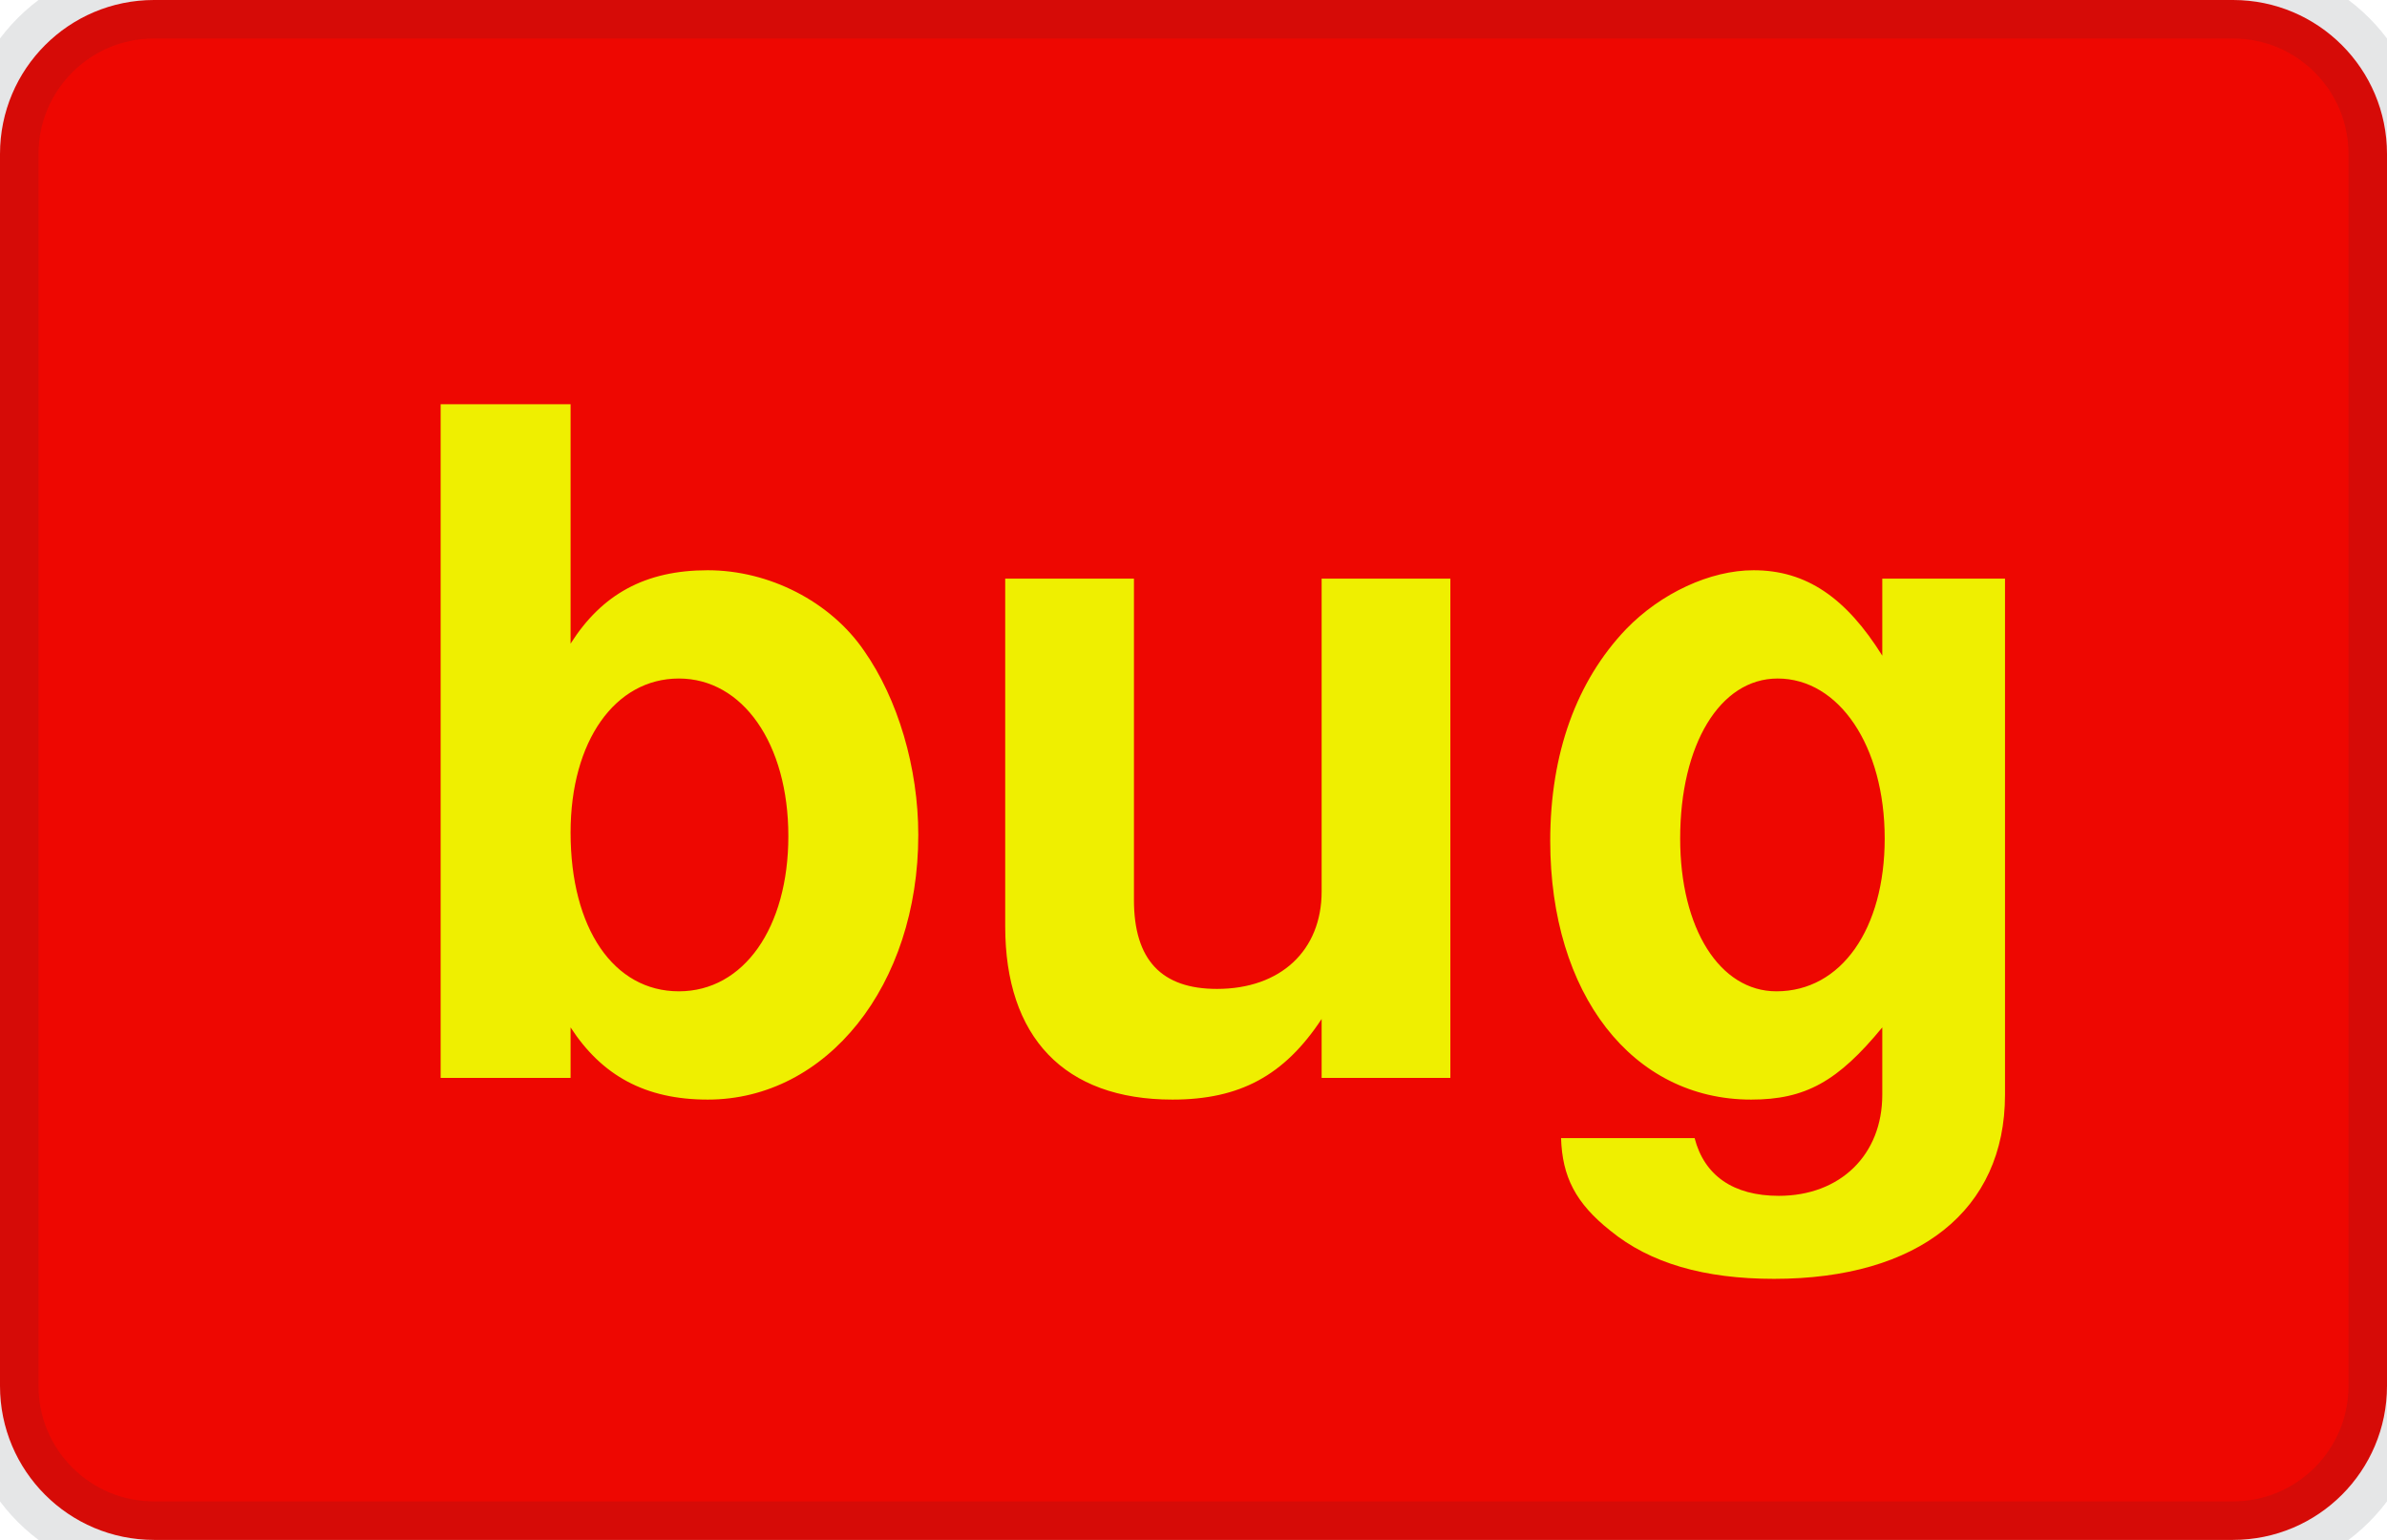
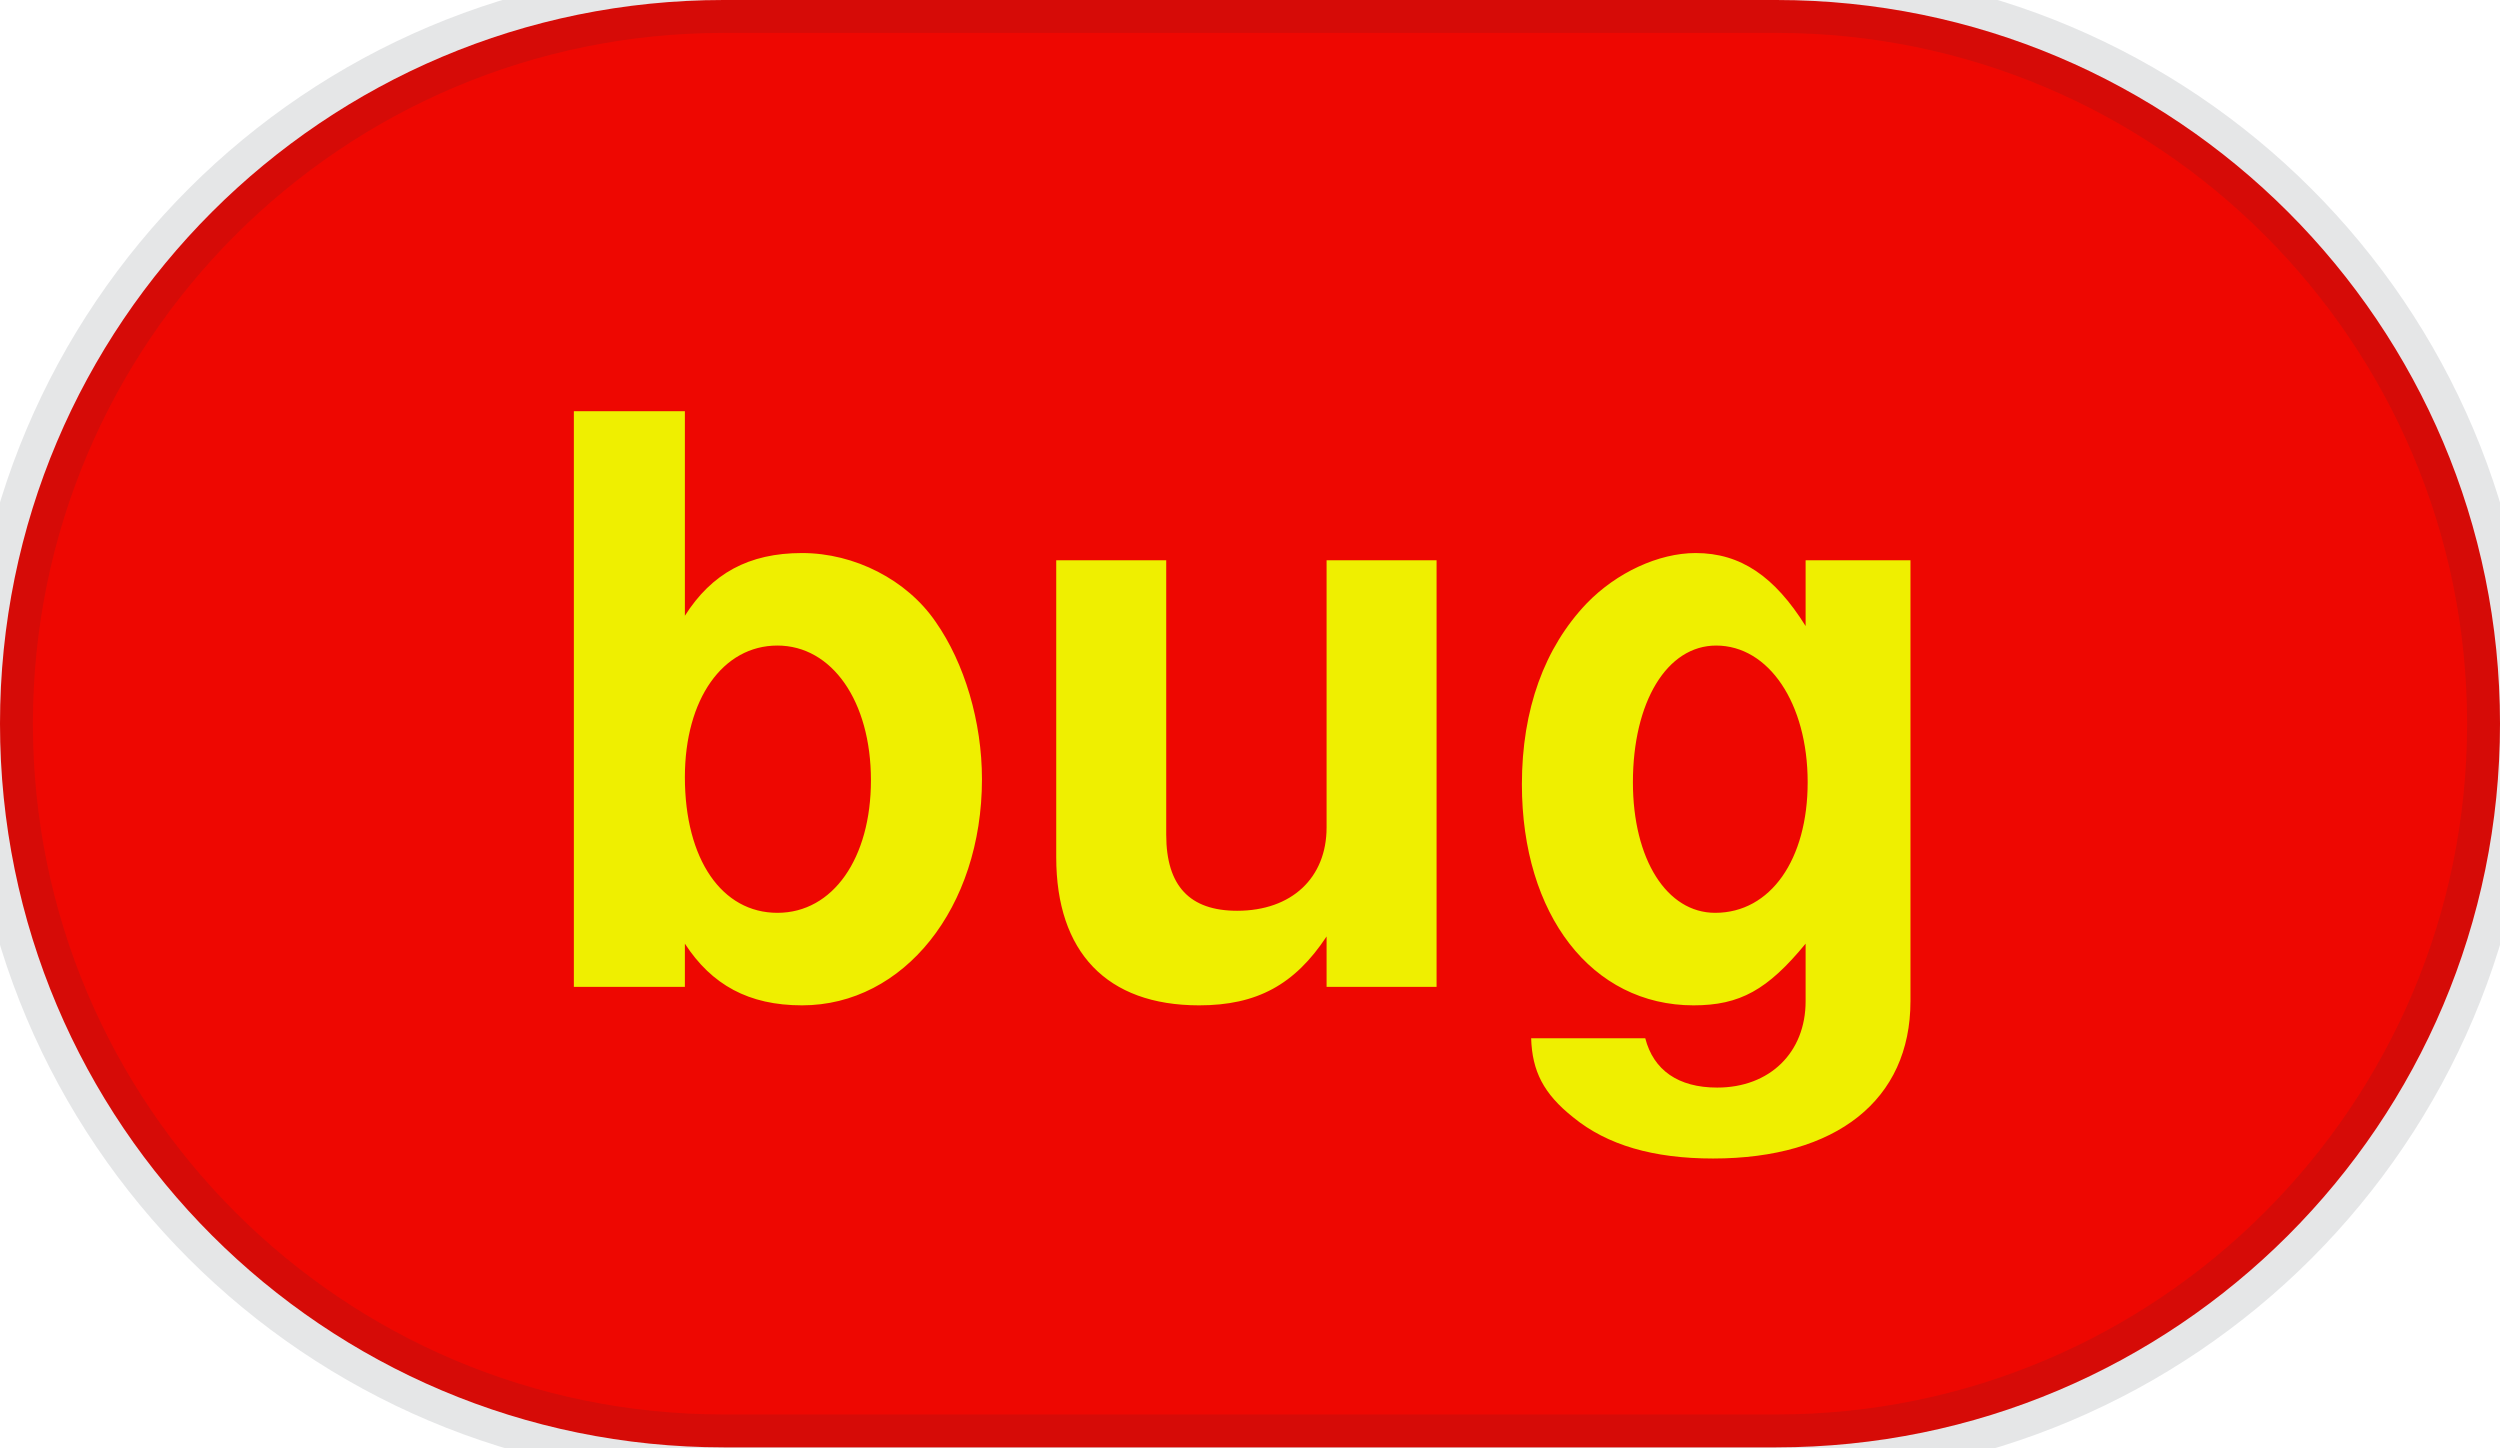
- <svg xmlns="http://www.w3.org/2000/svg" width="31" height="20">
-   <rect width="31" height="20" rx="2" ry="2" fill="#ee0701" stroke="#273135" stroke-width="1" stroke-opacity="0.12" stroke-linejoin="round" />
-   <text x="16" y="14" fill="#efef00" text-anchor="middle" font-family="Helvetica,Arial" font-size="12" font-weight="600">bug</text>
+ <svg xmlns="http://www.w3.org/2000/svg" width="38" height="22">
+   <rect width="38" height="22" rx="11" ry="11" fill="#ee0701" stroke="#273135" stroke-width="1" stroke-opacity="0.12" stroke-linejoin="round" />
+   <text x="19" y="15" fill="#efef00" text-anchor="middle" font-family="-apple-system,BlinkMacSystemFont,Segoe UI,Helvetica,Arial,sans-serif" font-size="12" font-weight="600">bug</text>
</svg>
